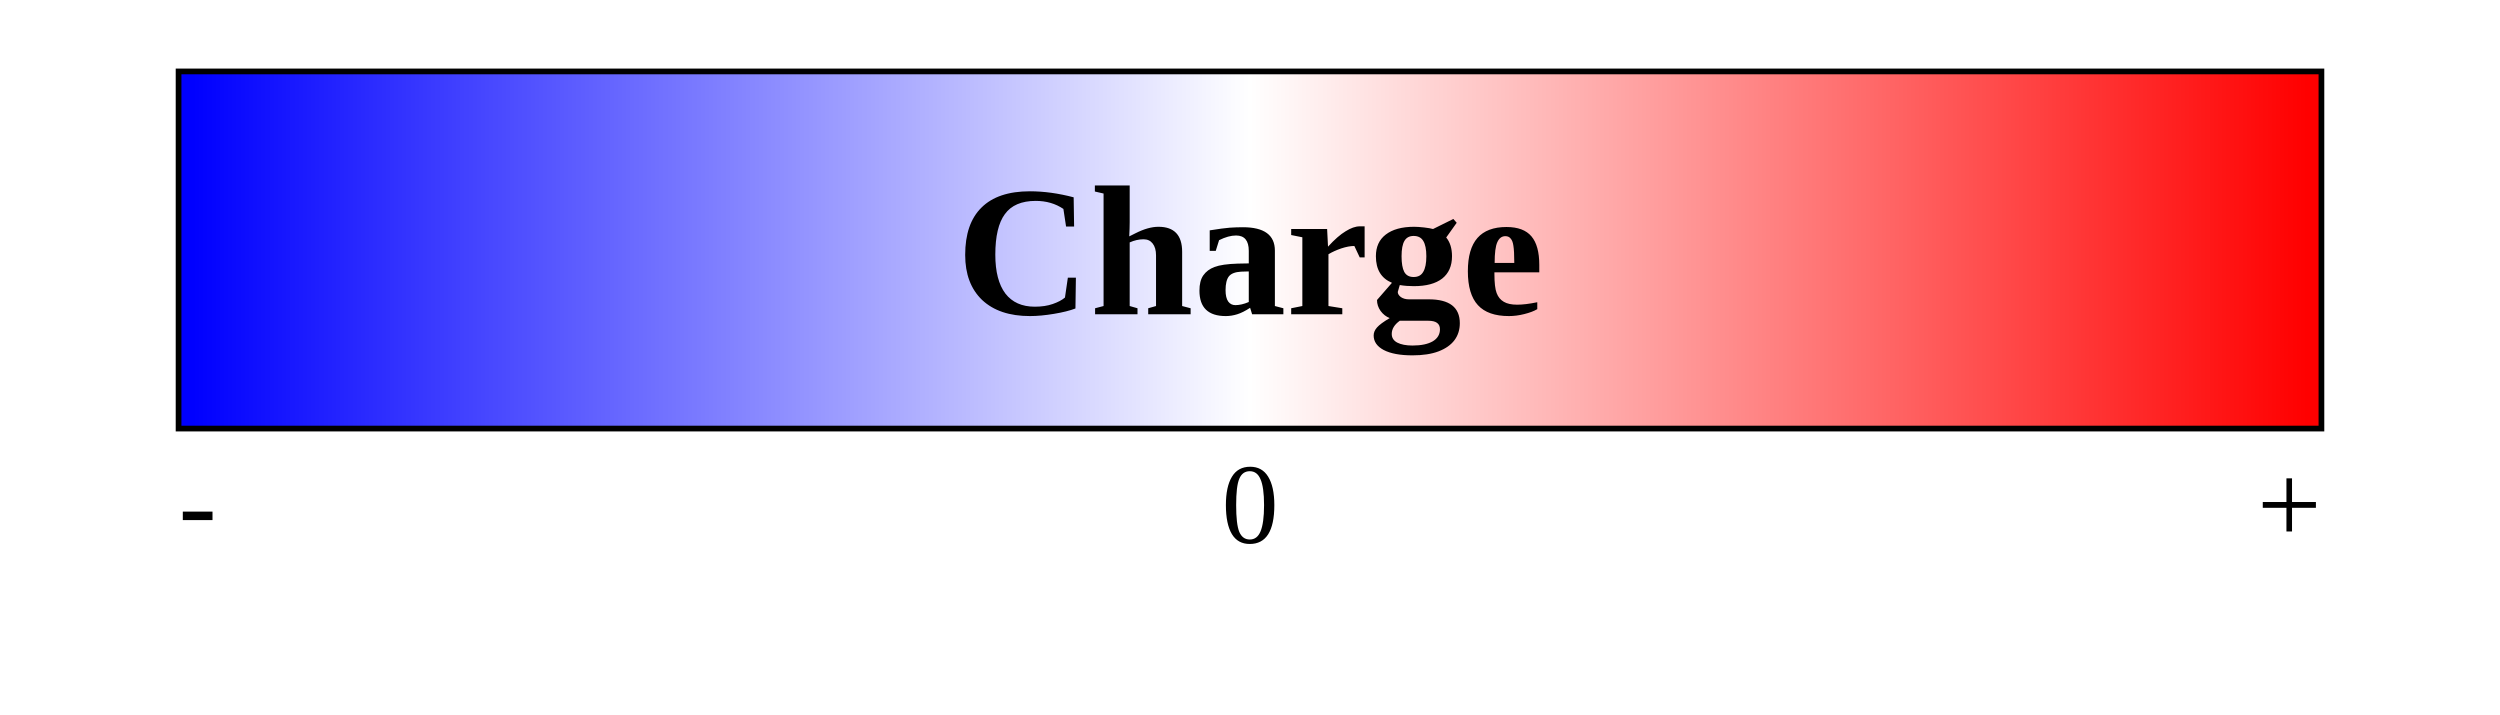
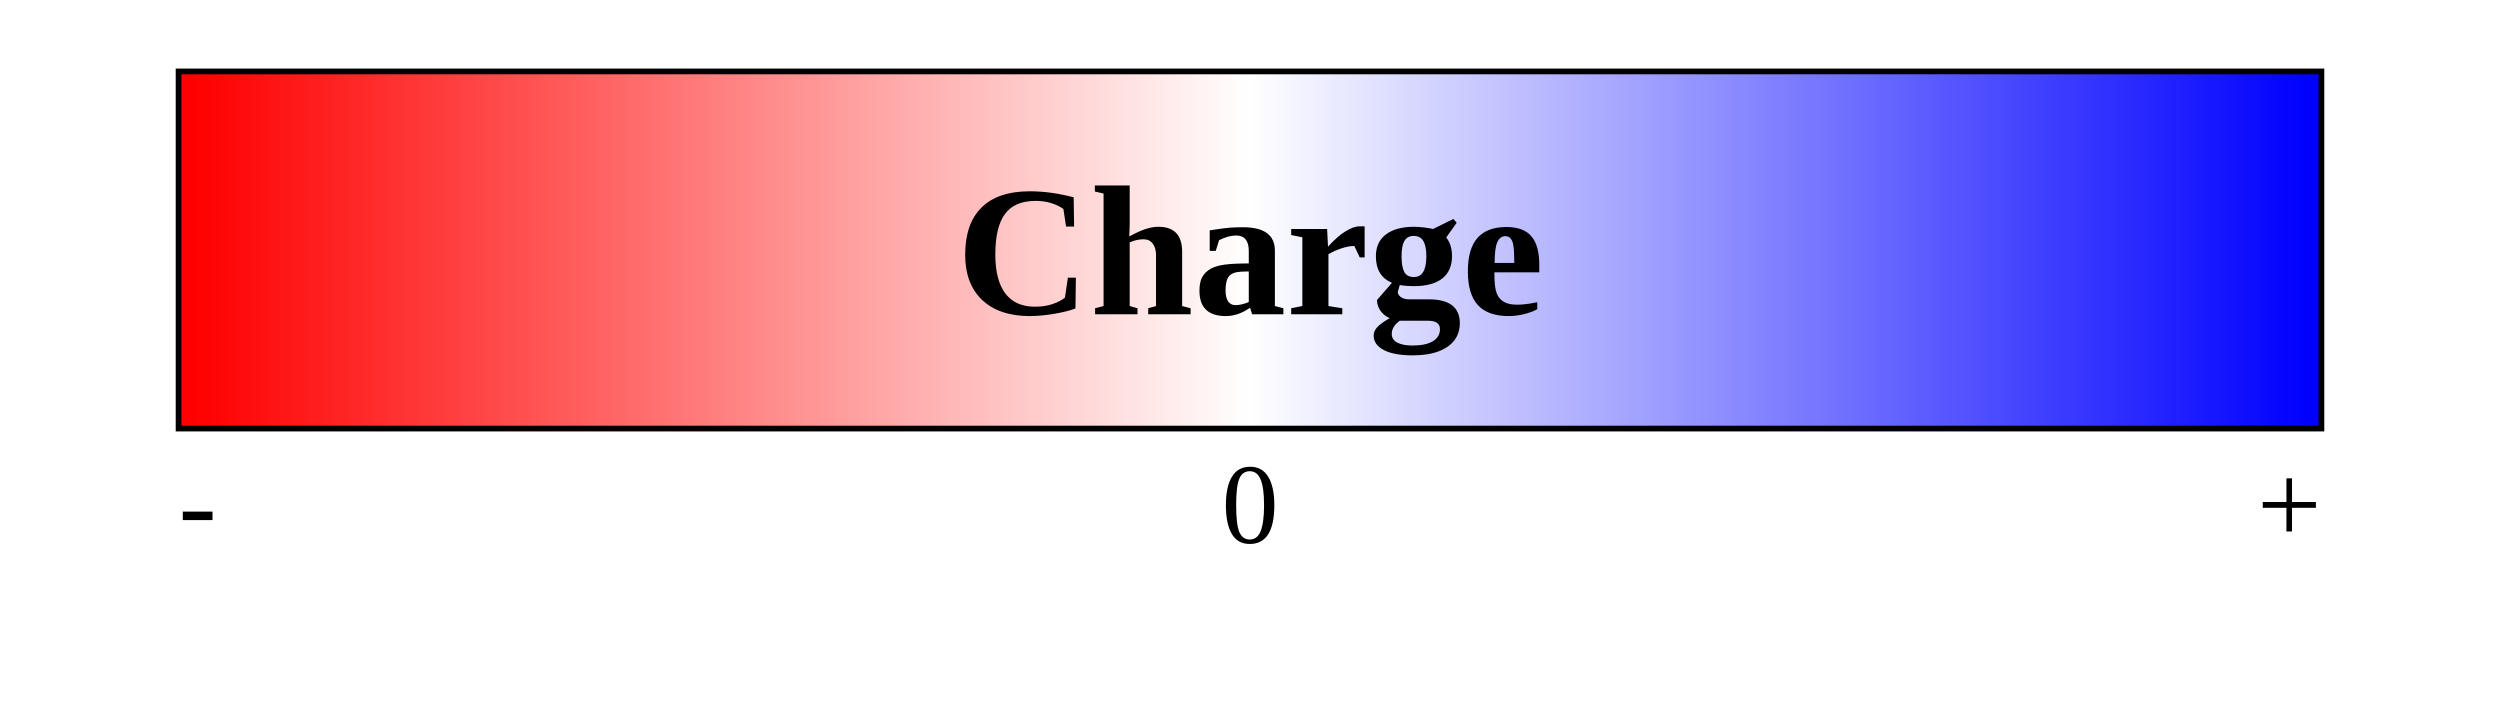
<svg xmlns="http://www.w3.org/2000/svg" width="175" height="50">
  <g>
    <defs>
      <linearGradient id="grad1" y2="0" x2="100%" y1="0" x1="0%">
-         <stop stop-color="rgb(0,0,255)" offset="0%" />
+         <stop stop-color="rgb(255,0,0)" offset="0%" />
        <stop stop-color="rgb(255,255,255)" offset="50%" />
-         <stop stop-color="rgb(255,0,0)" offset="100%" />
+         <stop stop-color="rgb(0,0,255)" offset="100%" />
      </linearGradient>
    </defs>
    <rect id="bg_gradient" x="12.5" y="5" width="150" height="25" fill="url(#grad1)" stroke="#000000" stroke-width="0.4" />
    <text x="87.5" y="22" text-anchor="middle" style="font-weight: bold; font-size: 13px;">Charge</text>
    <text x="12.5" y="38" text-anchor="start" style="font-size: 8px;">-</text>
    <text x="87.5" y="38" text-anchor="middle" style="font-size: 8px;">0</text>
    <text x="162.5" y="38" text-anchor="end" style="font-size: 8px;">+</text>
  </g>
</svg>
